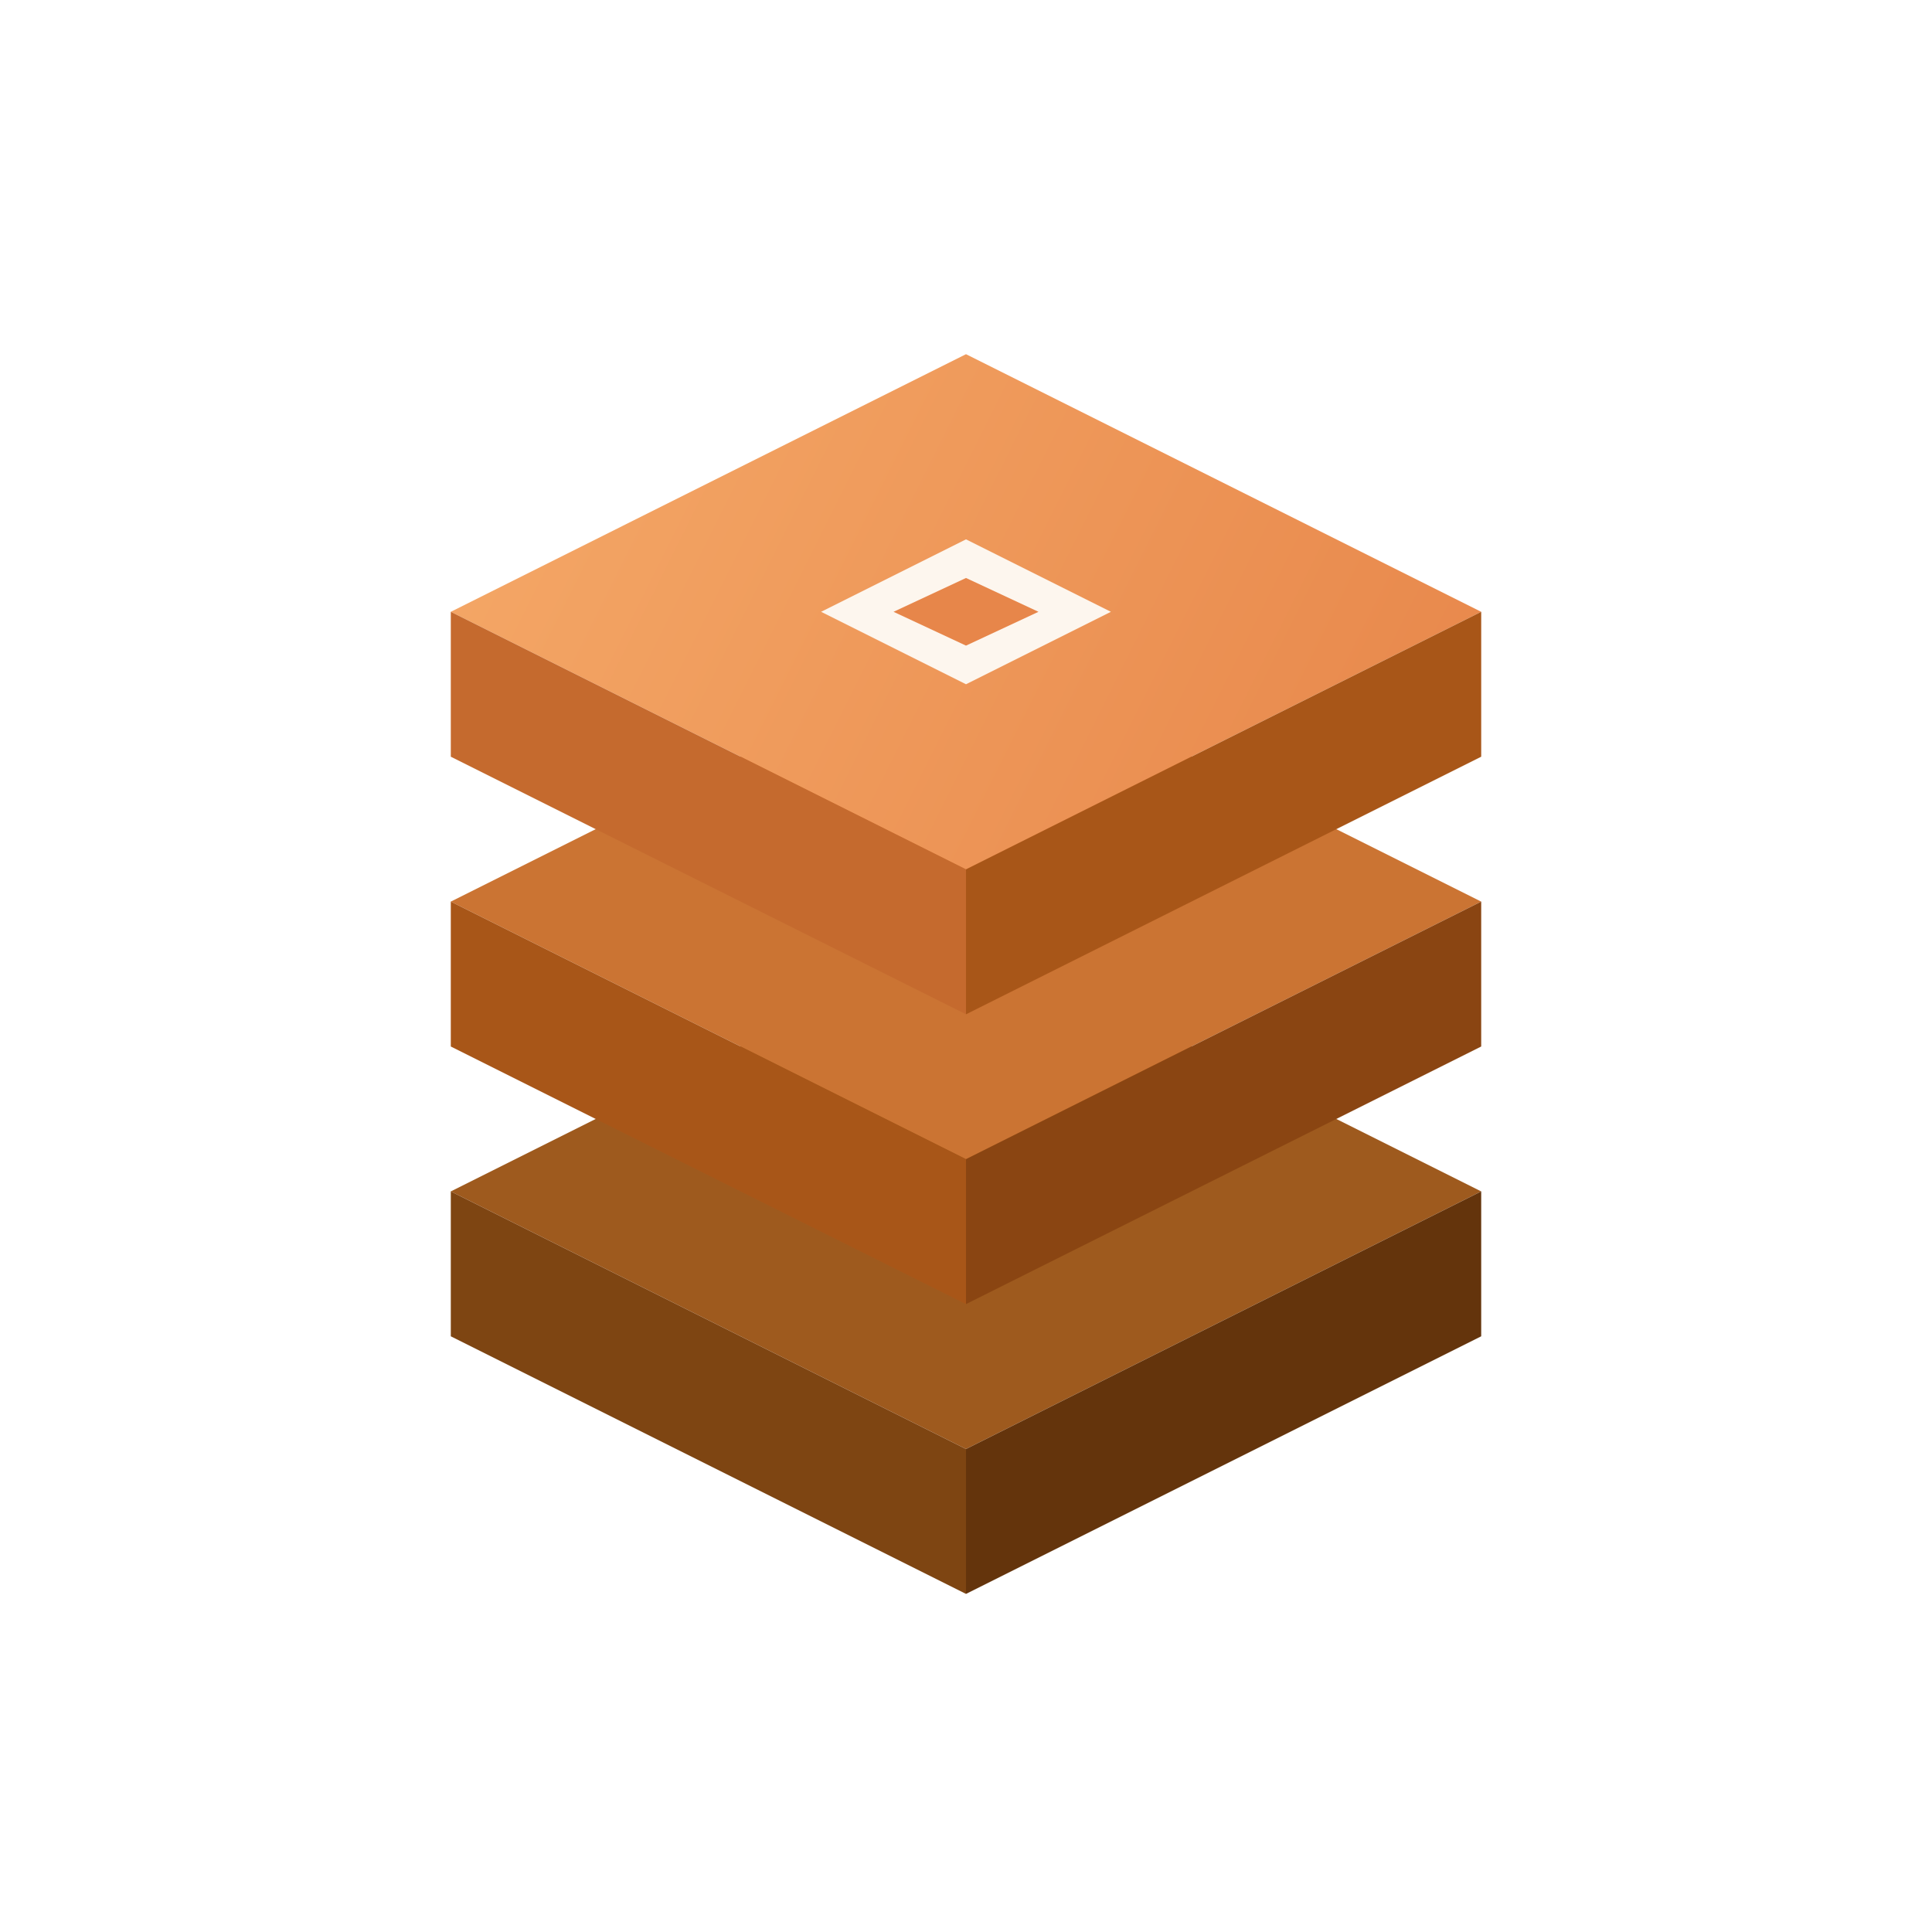
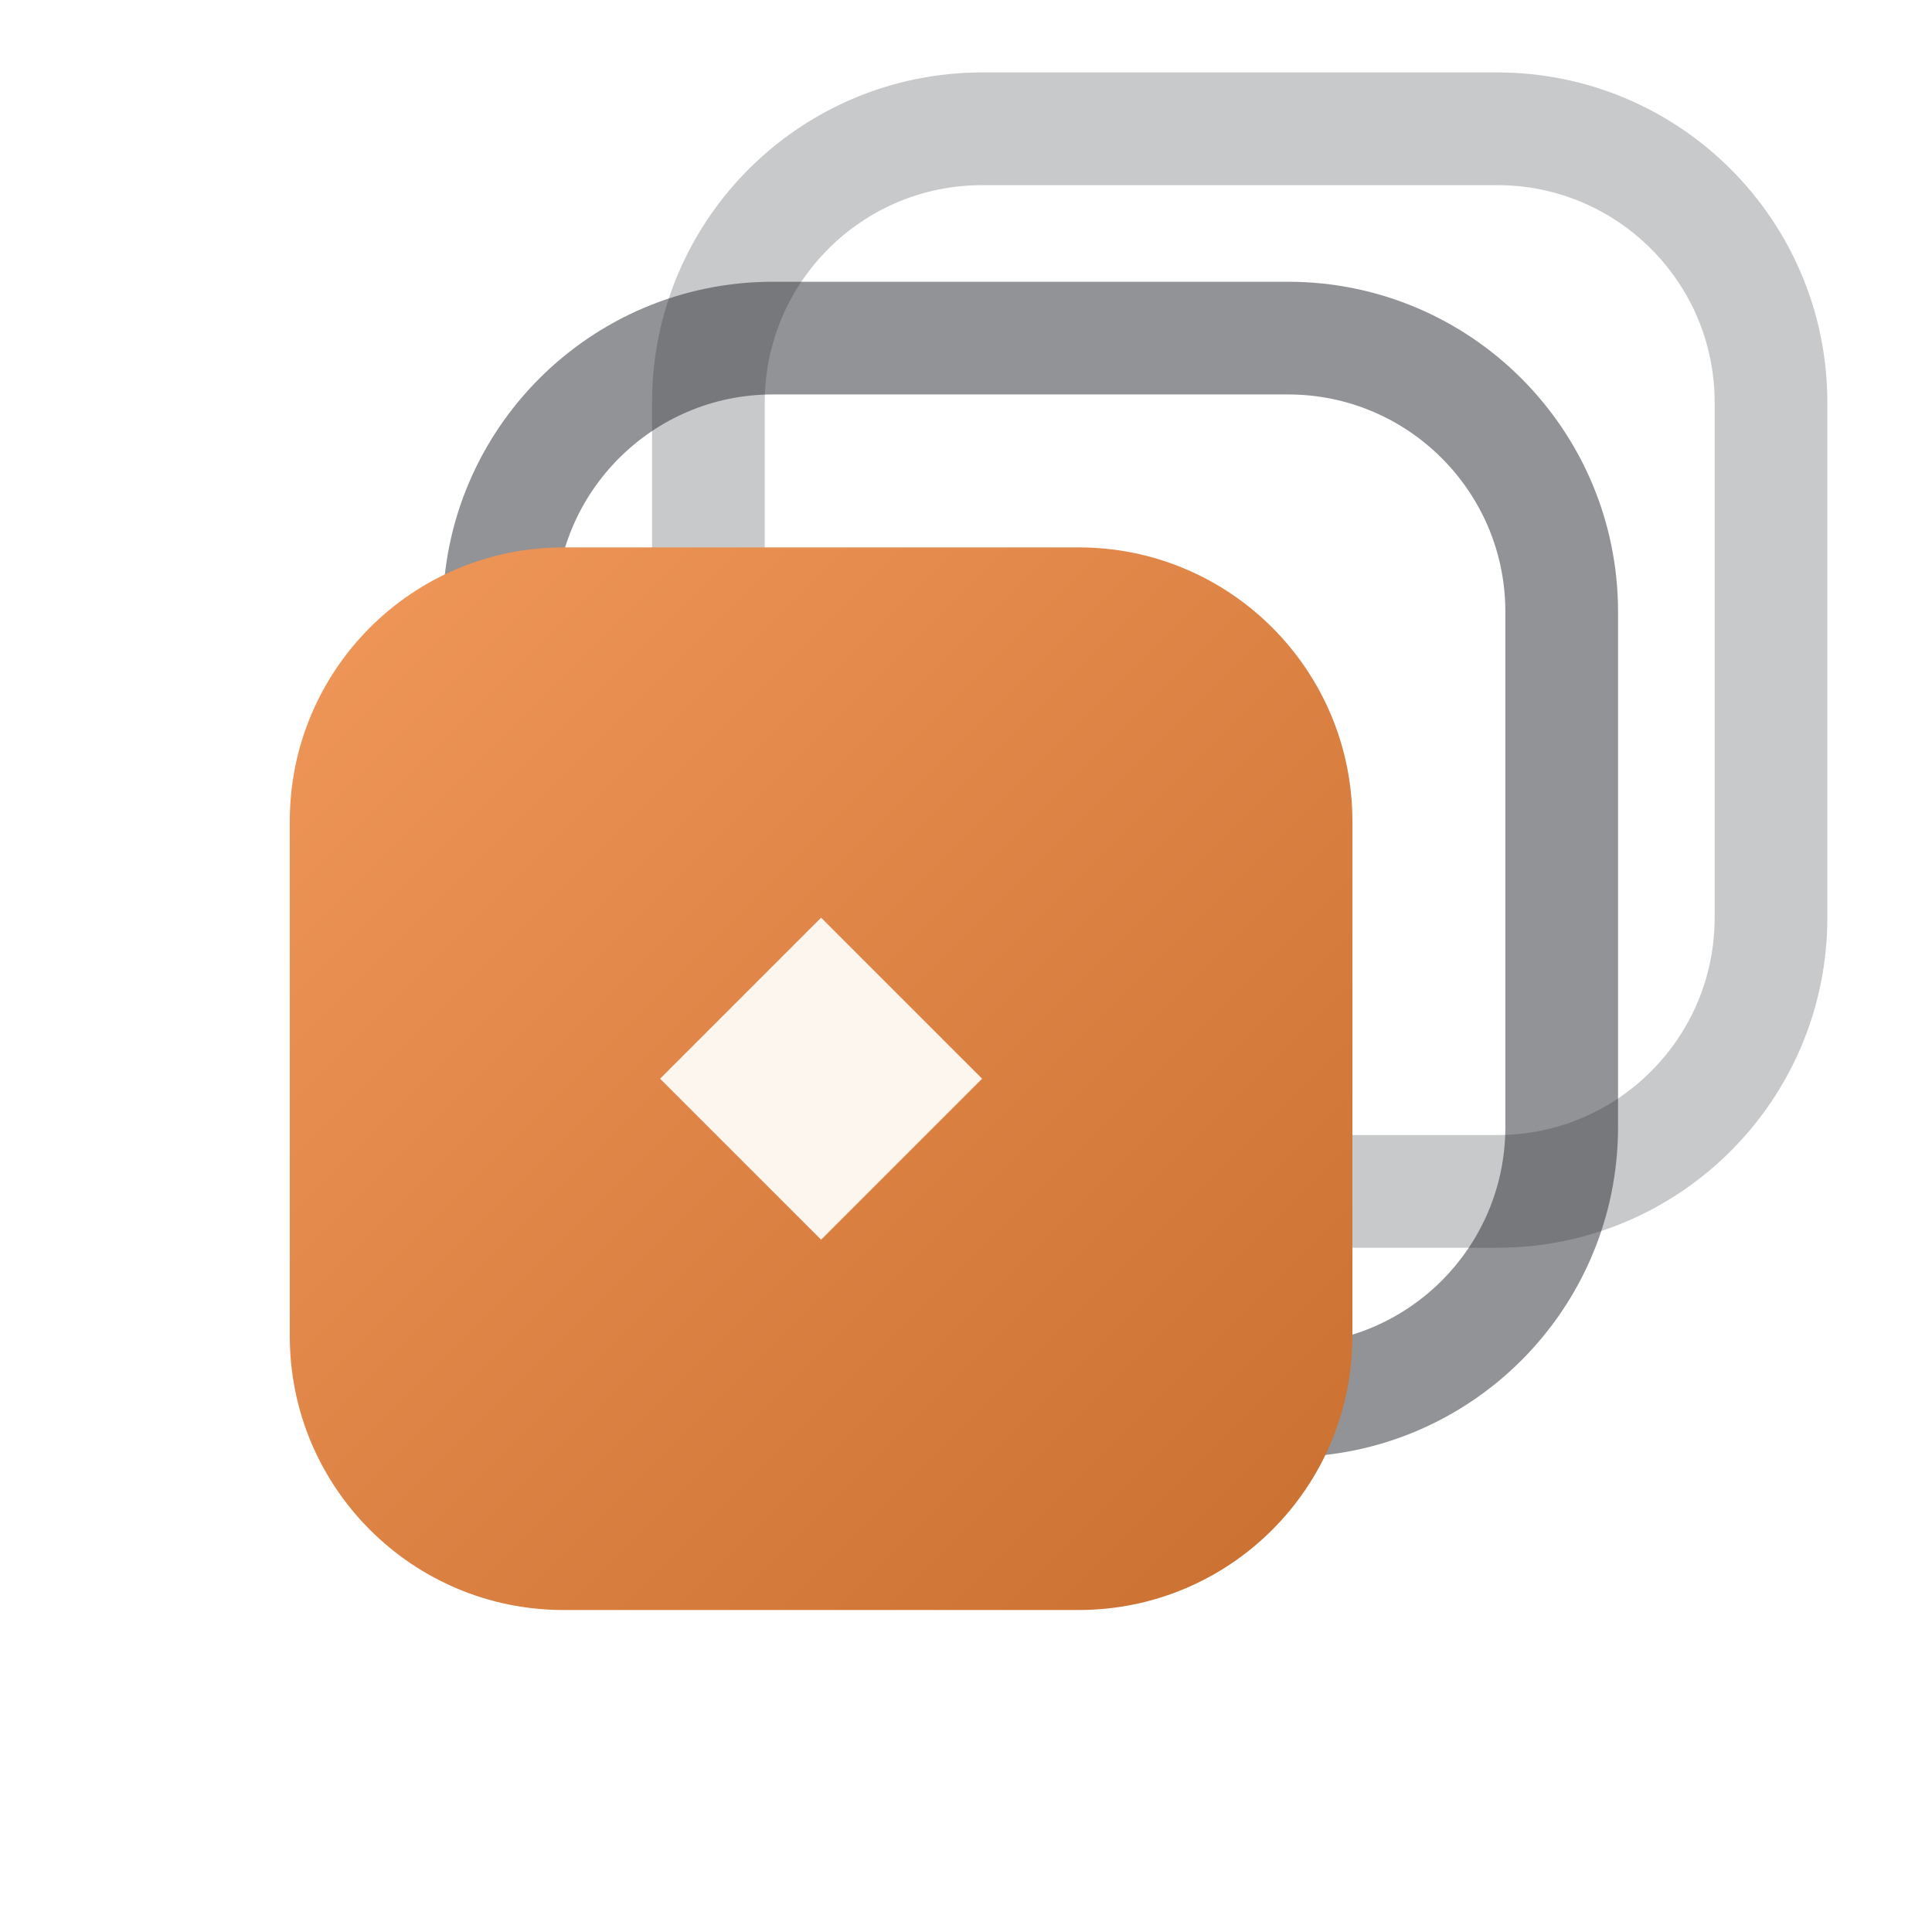
- <svg xmlns="http://www.w3.org/2000/svg" width="120" height="120" viewBox="0 0 120 120" fill="none" role="img" aria-label="agentstack">
+ <svg xmlns="http://www.w3.org/2000/svg" viewBox="0 0 120 120" role="img" aria-label="agentStack">
+   <style>.s{stroke:#23282E}@media(prefers-color-scheme:dark){.s{stroke:#E9E7E2}}</style>
  <defs>
-     <linearGradient id="asTop" x1="28" y1="22" x2="92" y2="54" gradientUnits="userSpaceOnUse">
-       <stop offset="0" stop-color="#F5A968" />
-       <stop offset="1" stop-color="#E7864A" />
+     <linearGradient id="g" x1="18" y1="34" x2="84" y2="100" gradientUnits="userSpaceOnUse">
+       <stop offset="0" stop-color="#F0975A" />
+       <stop offset="1" stop-color="#C96F2F" />
    </linearGradient>
  </defs>
-   <path d="M60 58 L92 74 L60 90 L28 74 Z" fill="#9E5A1E" />
-   <path d="M28 74 L60 90 L60 99 L28 83 Z" fill="#7E4512" />
-   <path d="M92 74 L60 90 L60 99 L92 83 Z" fill="#64340C" />
-   <path d="M60 40 L92 56 L60 72 L28 56 Z" fill="#CB7433" />
-   <path d="M28 56 L60 72 L60 81 L28 65 Z" fill="#A85618" />
-   <path d="M92 56 L60 72 L60 81 L92 65 Z" fill="#8A4512" />
-   <path d="M60 22 L92 38 L60 54 L28 38 Z" fill="url(#asTop)" />
-   <path d="M28 38 L60 54 L60 63 L28 47 Z" fill="#C56A2E" />
-   <path d="M92 38 L60 54 L60 63 L92 47 Z" fill="#A85618" />
-   <path d="M60 33.5 L69 38 L60 42.5 L51 38 Z" fill="#FDF6EE" />
-   <path d="M60 35.9 L64.5 38 L60 40.1 L55.5 38 Z" fill="#E7864A" />
+   <rect class="s" x="44" y="8" width="66" height="66" rx="17" fill="none" stroke-width="7" opacity="0.25" />
+   <rect class="s" x="31" y="21" width="66" height="66" rx="17" fill="none" stroke-width="7" opacity="0.5" />
+   <rect x="18" y="34" width="66" height="66" rx="17" fill="url(#g)" />
+   <path d="M51 57 L61 67 L51 77 L41 67 Z" fill="#FDF6EE" />
</svg>
